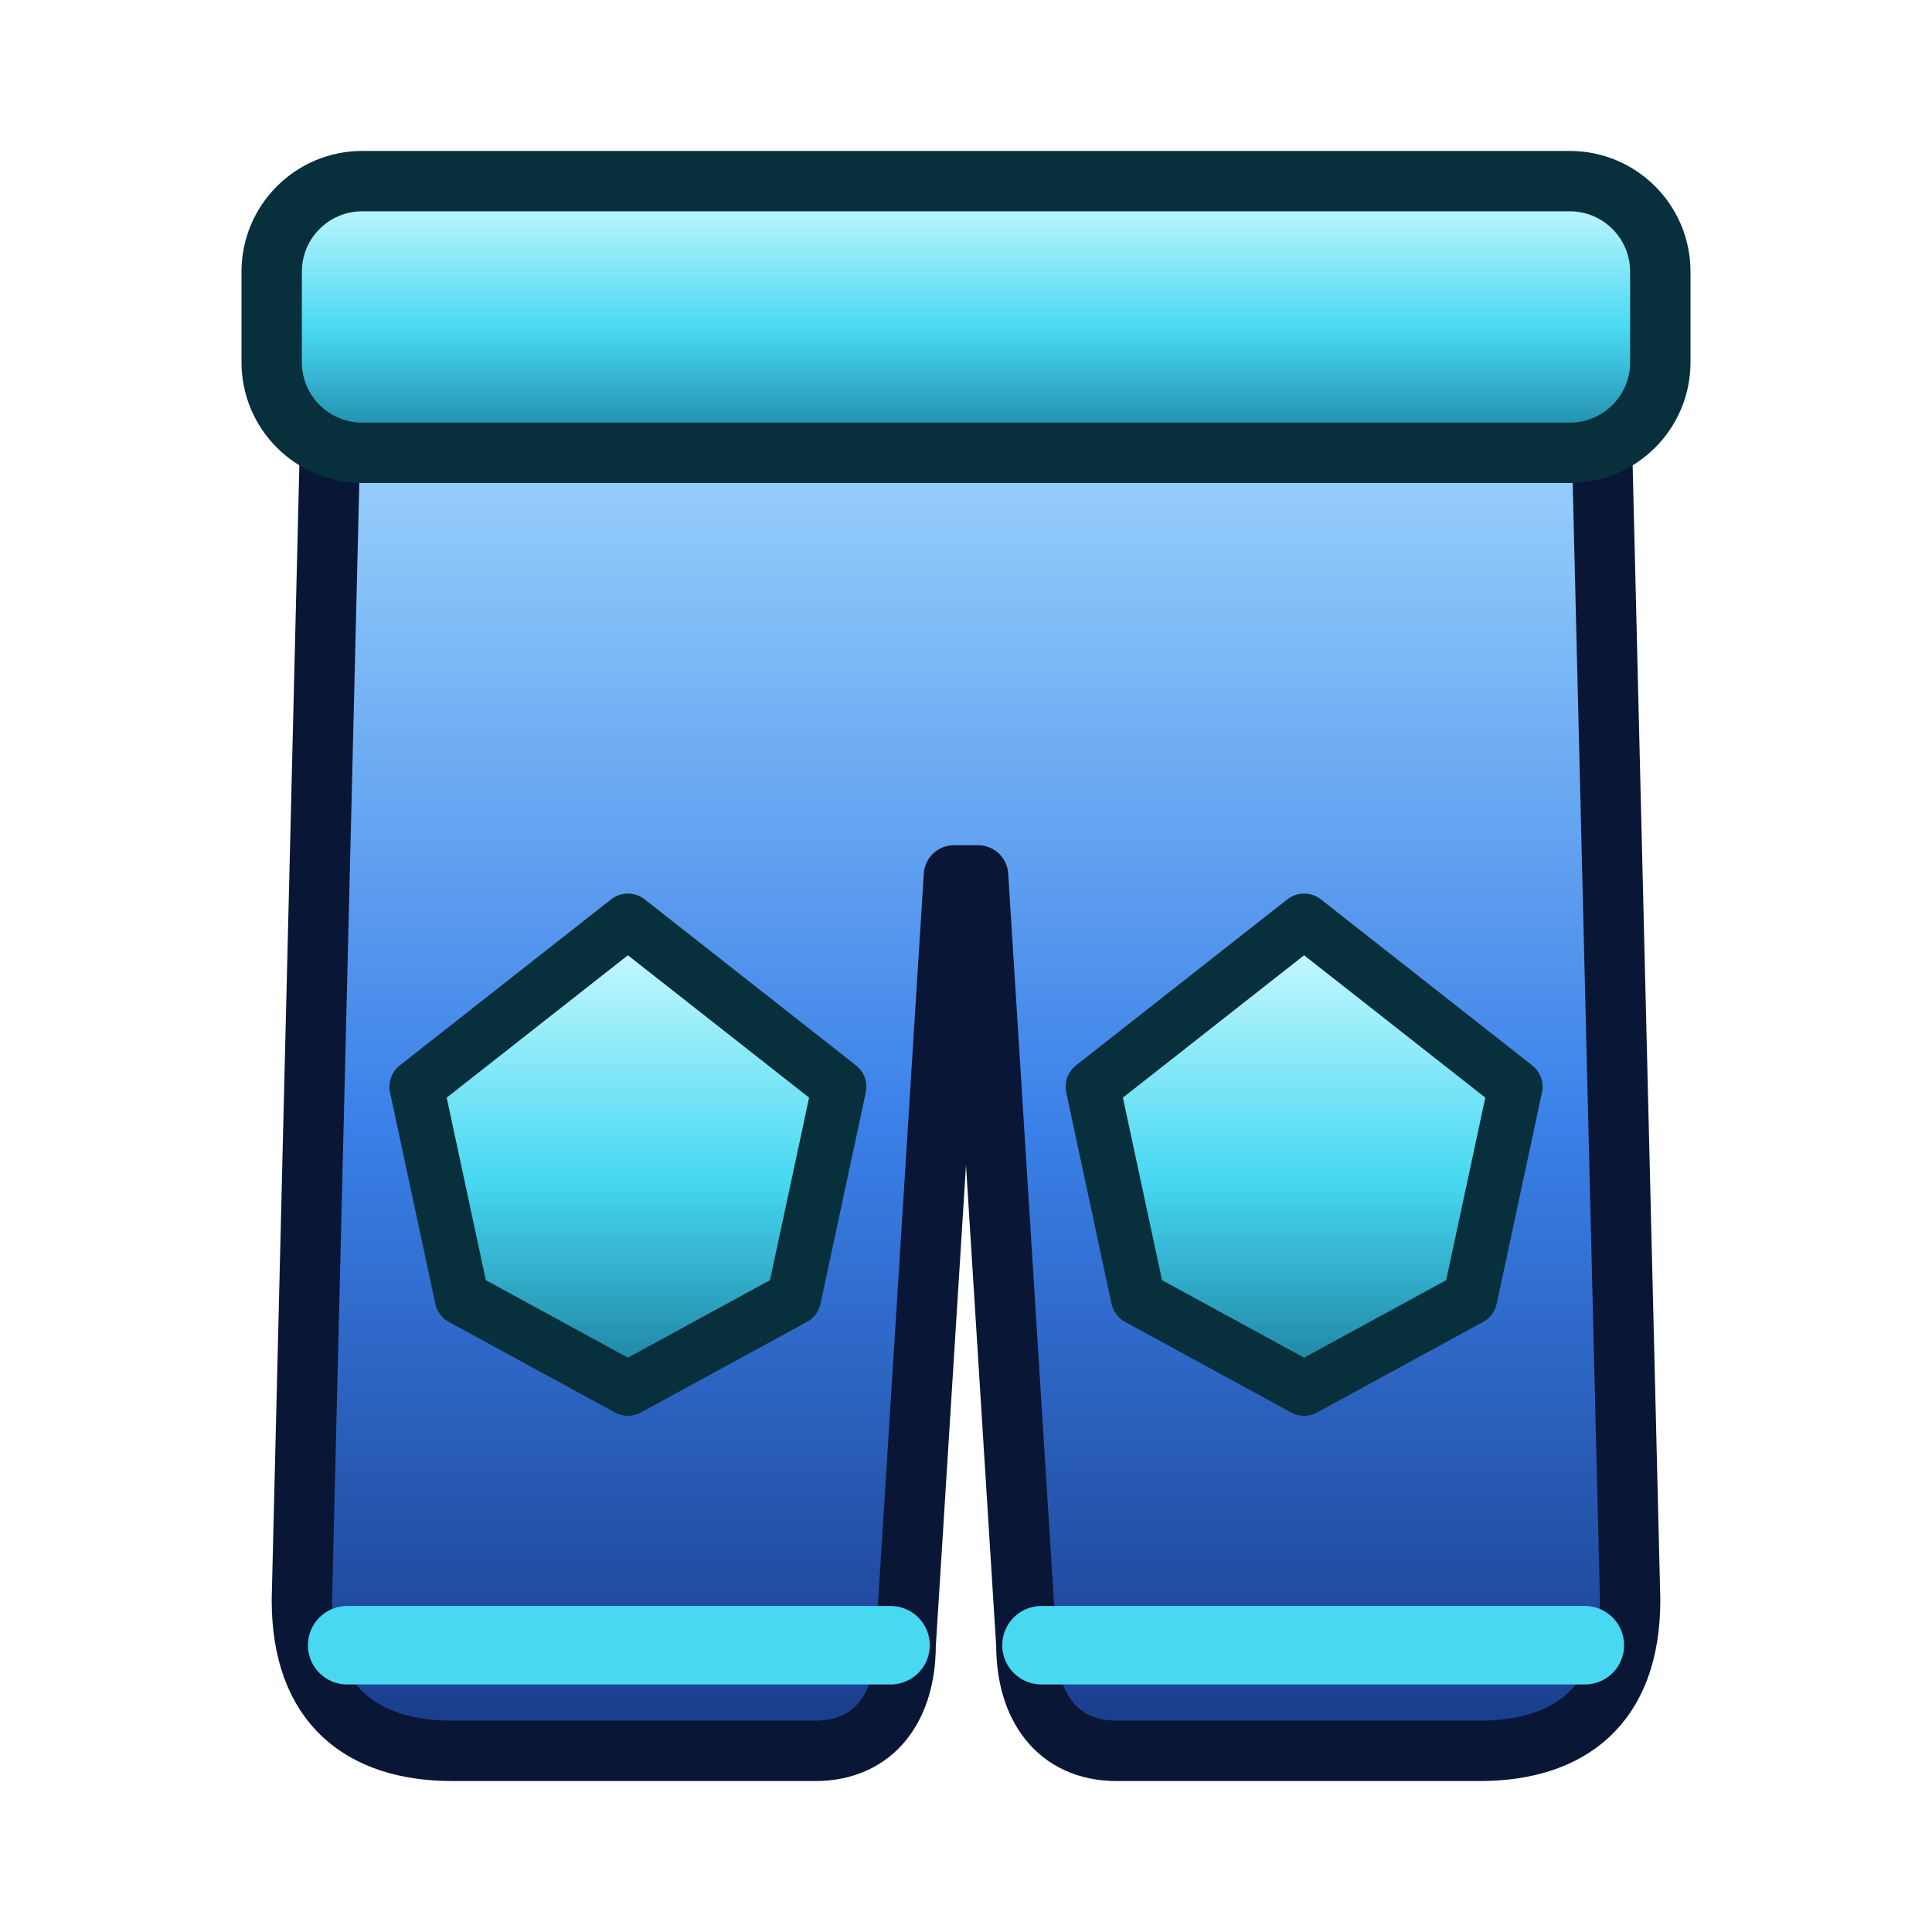
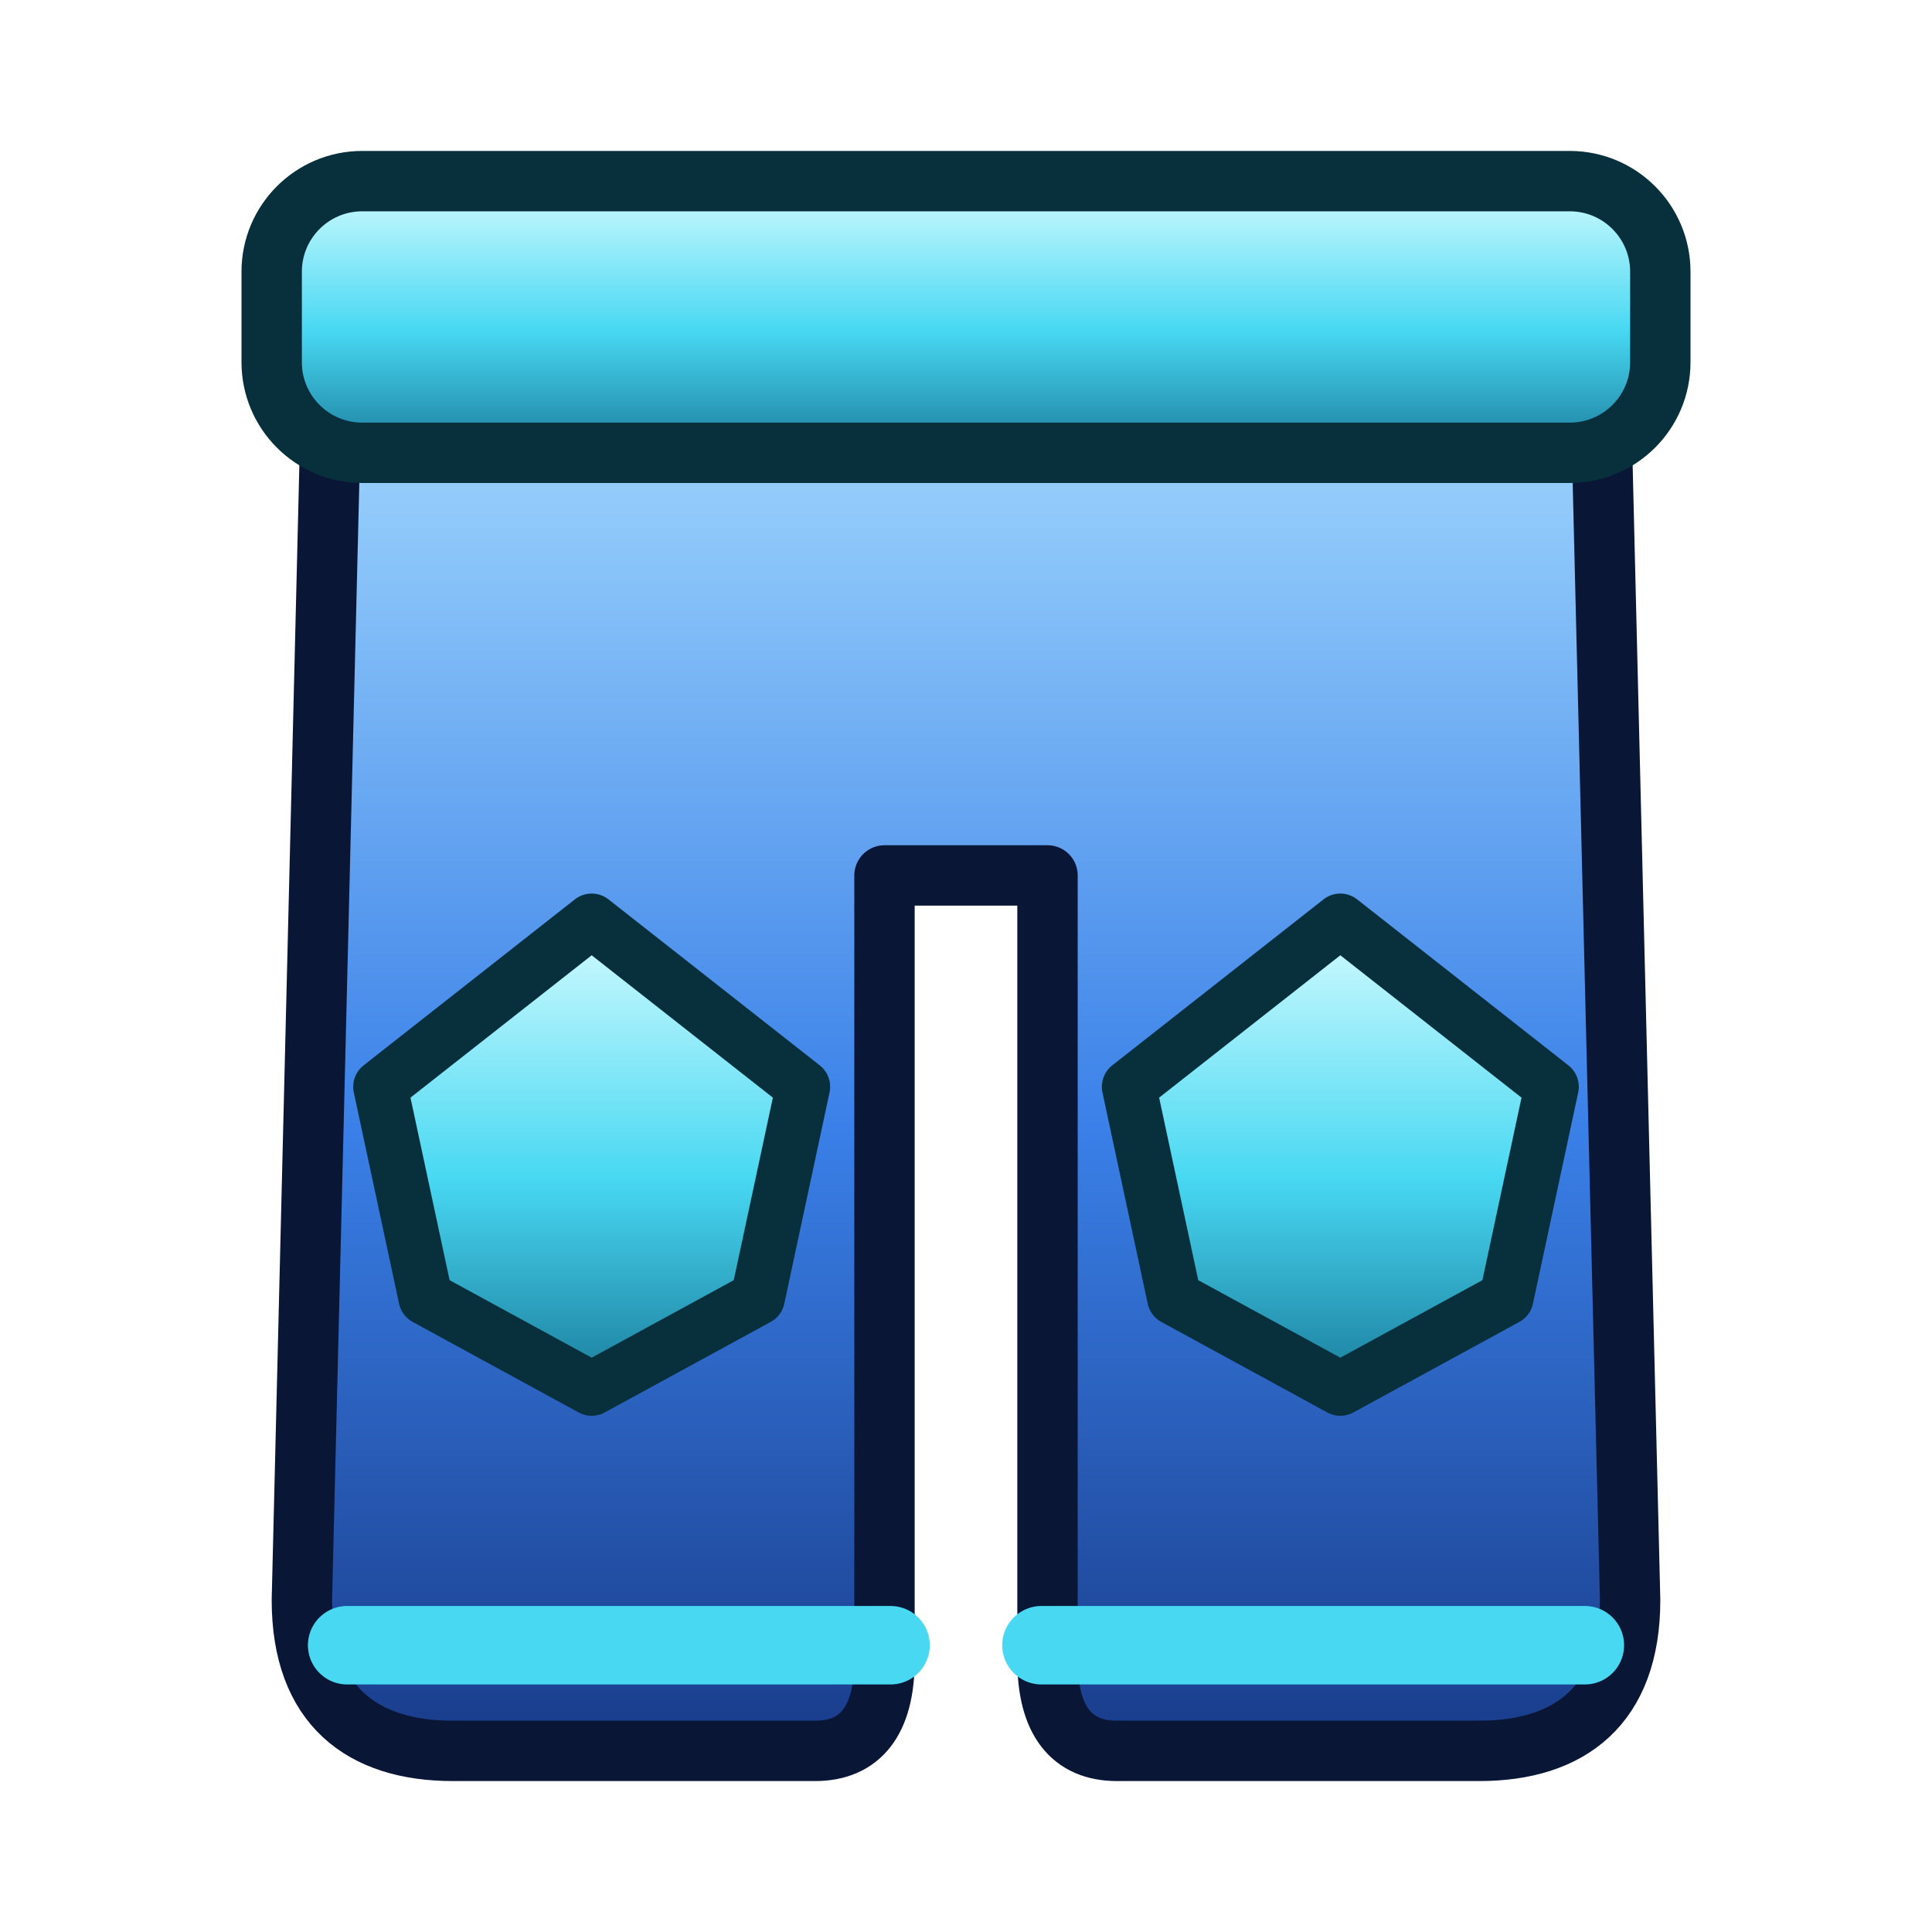
<svg xmlns="http://www.w3.org/2000/svg" data-generated="modern_icons.py" viewBox="0 0 64 64">
  <defs>
    <linearGradient id="g1" x1="0" y1="0" x2="0" y2="1">
      <stop offset="0" stop-color="#a6dcff" />
      <stop offset=".55" stop-color="#3a80e8" />
      <stop offset="1" stop-color="#183a88" />
    </linearGradient>
    <linearGradient id="g2" x1="0" y1="0" x2="0" y2="1">
      <stop offset="0" stop-color="#d4fcff" />
      <stop offset=".55" stop-color="#48d8f2" />
      <stop offset="1" stop-color="#1a7c9c" />
    </linearGradient>
    <linearGradient id="g3" x1="0" y1="0" x2="0" y2="1">
      <stop offset="0" stop-color="#d4fcff" />
      <stop offset=".55" stop-color="#48d8f2" />
      <stop offset="1" stop-color="#1a7c9c" />
    </linearGradient>
    <linearGradient id="g4" x1="0" y1="0" x2="0" y2="1">
      <stop offset="0" stop-color="#d4fcff" />
      <stop offset=".55" stop-color="#48d8f2" />
      <stop offset="1" stop-color="#1a7c9c" />
    </linearGradient>
  </defs>
-   <path d="M11 12 L53 12 L54 53 C54 56.5 52 58 49 58 L37 58 C35 58 34 56.5 34 54.5 L32.4 29 L31.6 29 L30 54.5 C30 56.5 29 58 27 58 L15 58 C12 58 10 56.5 10 53 Z" fill="url(#g1)" stroke="#0a1636" stroke-width="2" stroke-linejoin="round" stroke-linecap="round" />
+   <path d="M11 12 L53 12 L54 53 C54 56.5 52 58 49 58 L37 58 C35.5 58 34.7 57 34.7 55 L34.7 29 L29.3 29 L29.3 55 C29.3 57 28.5 58 27 58 L15 58 C12 58 10 56.5 10 53 Z" fill="url(#g1)" stroke="#0a1636" stroke-width="2" stroke-linejoin="round" stroke-linecap="round" />
  <rect x="9" y="6" width="46" height="9" rx="3" fill="url(#g2)" stroke="#08303c" stroke-width="2" />
-   <path d="M13.8 36 L20.8 30.5 L27.8 36 L26.3 43 L20.8 46 L15.3 43 Z" fill="url(#g3)" stroke="#08303c" stroke-width="1.8" stroke-linejoin="round" stroke-linecap="round" />
-   <path d="M36.2 36 L43.2 30.5 L50.2 36 L48.7 43 L43.2 46 L37.7 43 Z" fill="url(#g4)" stroke="#08303c" stroke-width="1.8" stroke-linejoin="round" stroke-linecap="round" />
+   <path d="M12.6 36 L19.6 30.5 L26.6 36 L25.1 43 L19.6 46 L14.1 43 Z" fill="url(#g3)" stroke="#08303c" stroke-width="1.8" stroke-linejoin="round" stroke-linecap="round" />
+   <path d="M37.4 36 L44.4 30.5 L51.4 36 L49.9 43 L44.4 46 L38.9 43 Z" fill="url(#g4)" stroke="#08303c" stroke-width="1.8" stroke-linejoin="round" stroke-linecap="round" />
  <path d="M11.5 54.5 L29.5 54.5 M34.5 54.5 L52.5 54.5" fill="none" stroke="#48d8f2" stroke-width="2.6" stroke-linecap="round" stroke-linejoin="round" />
</svg>
